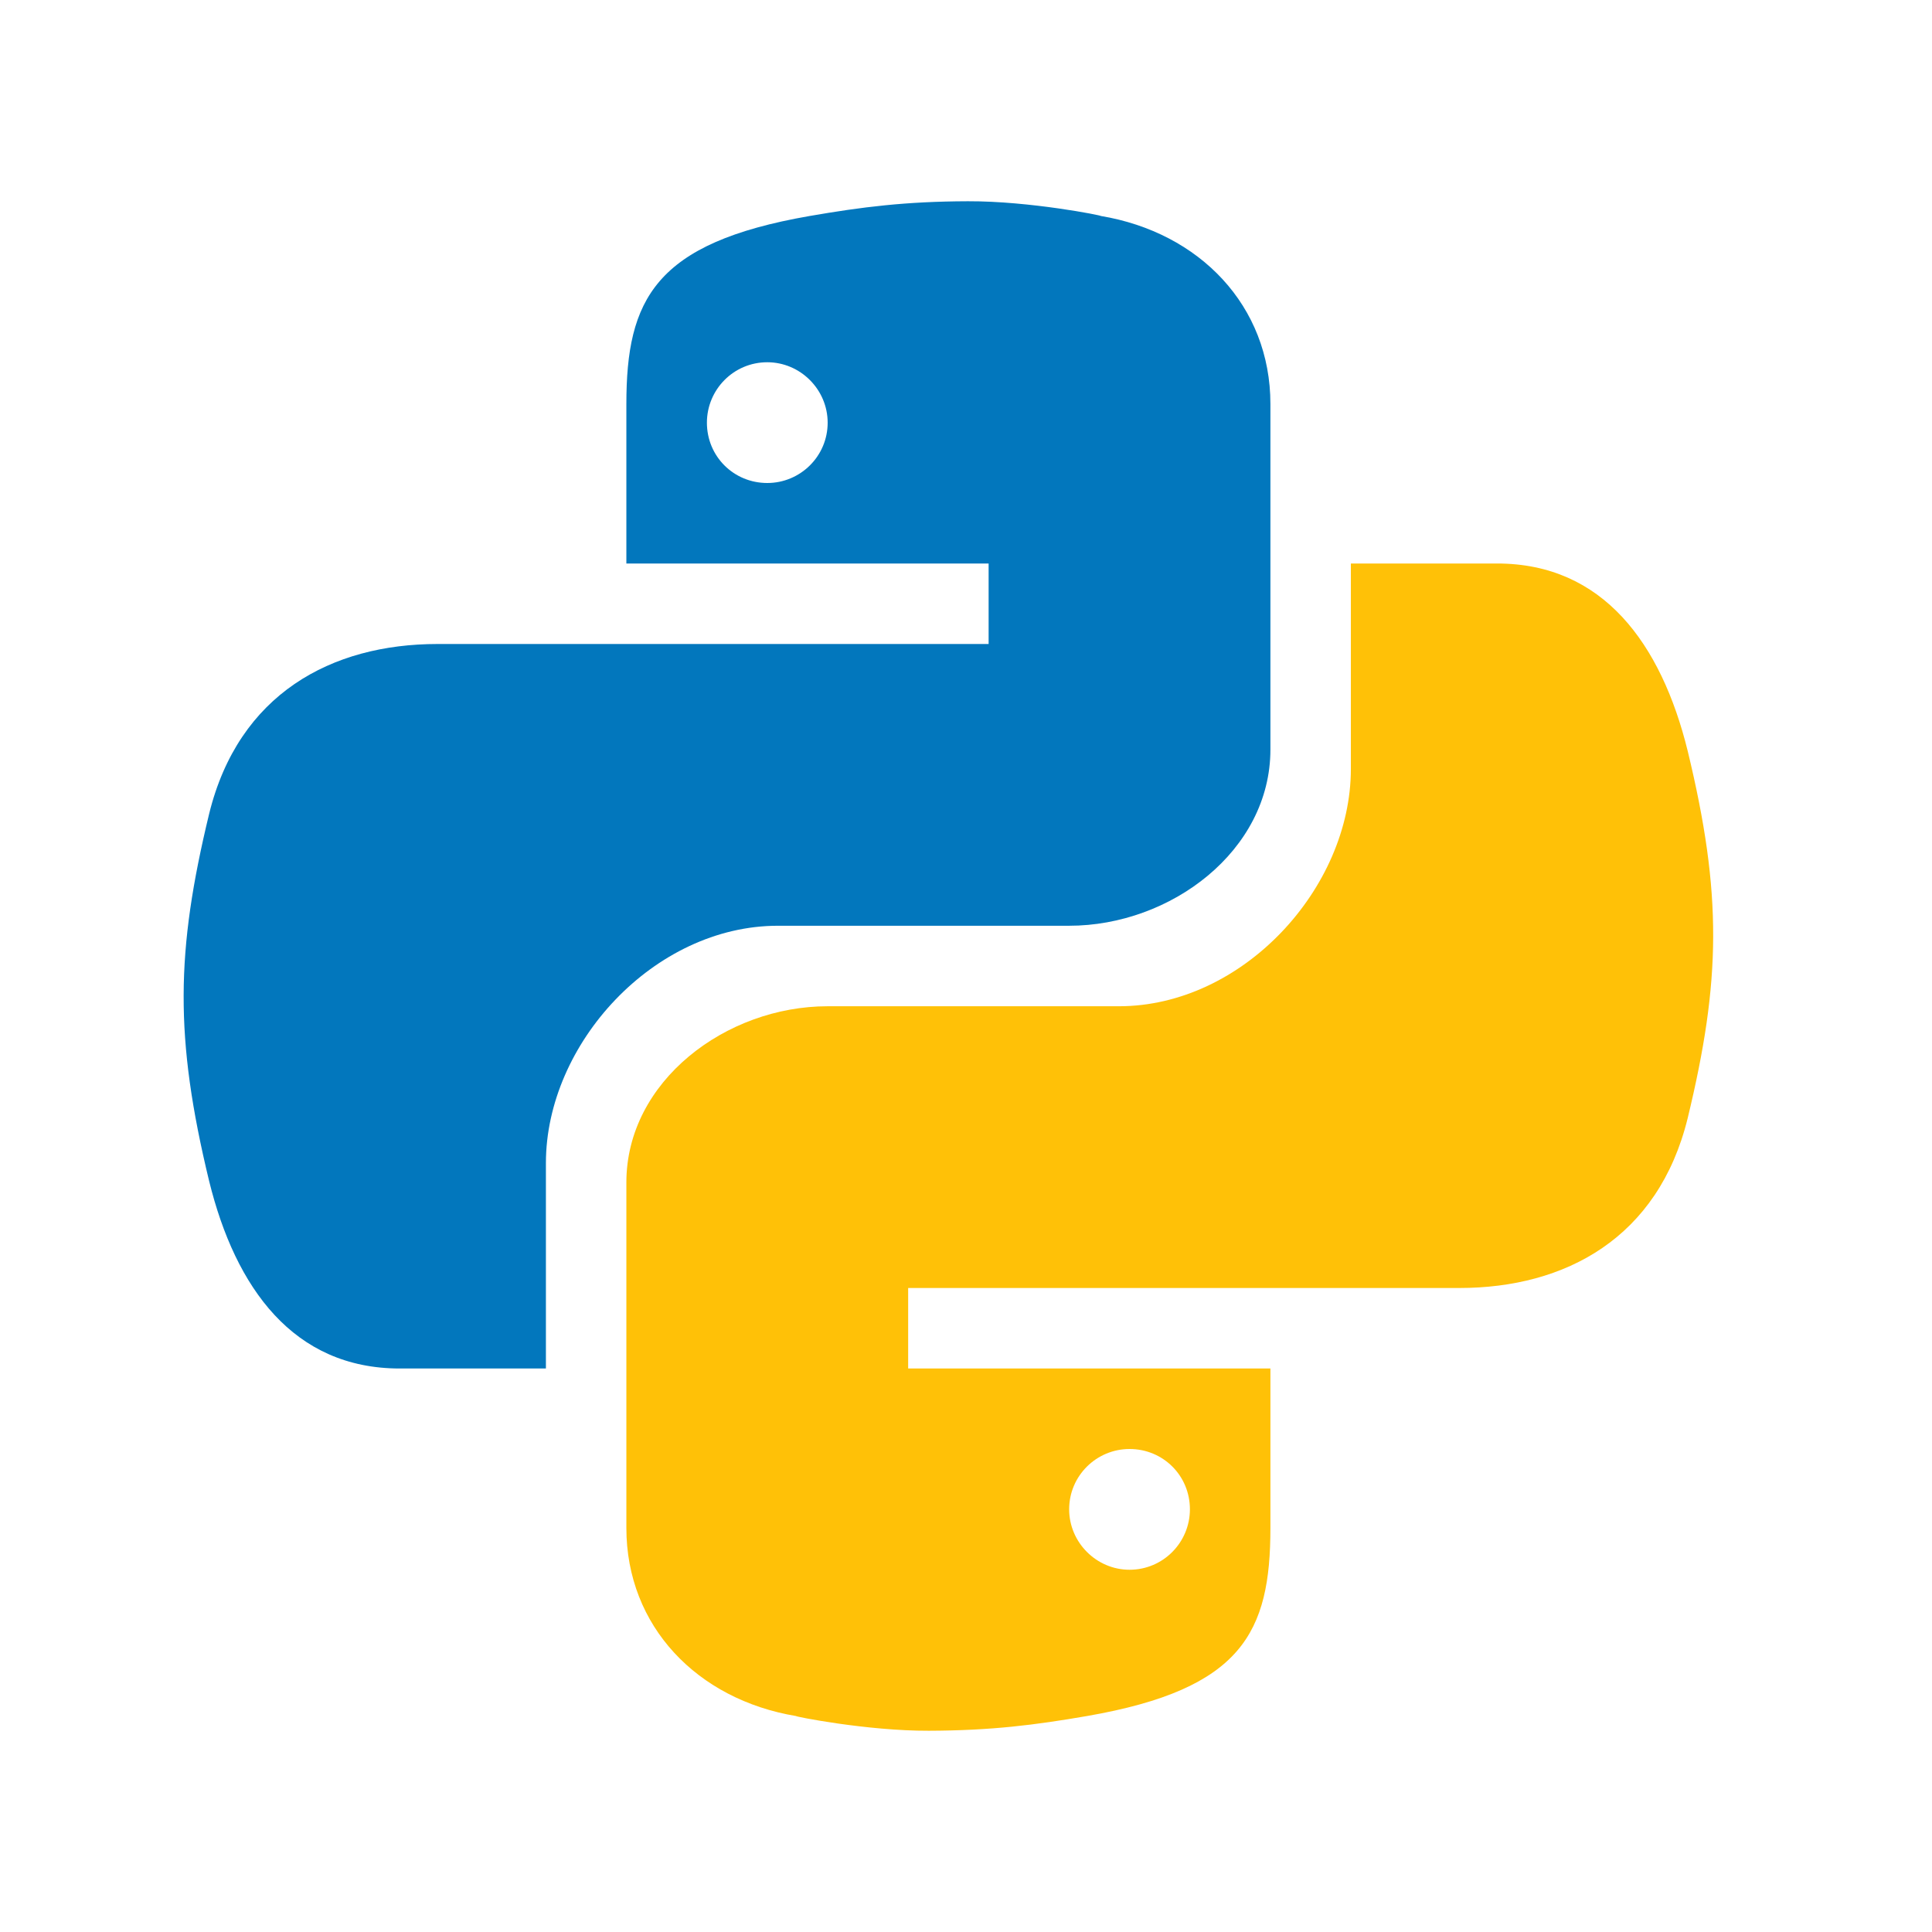
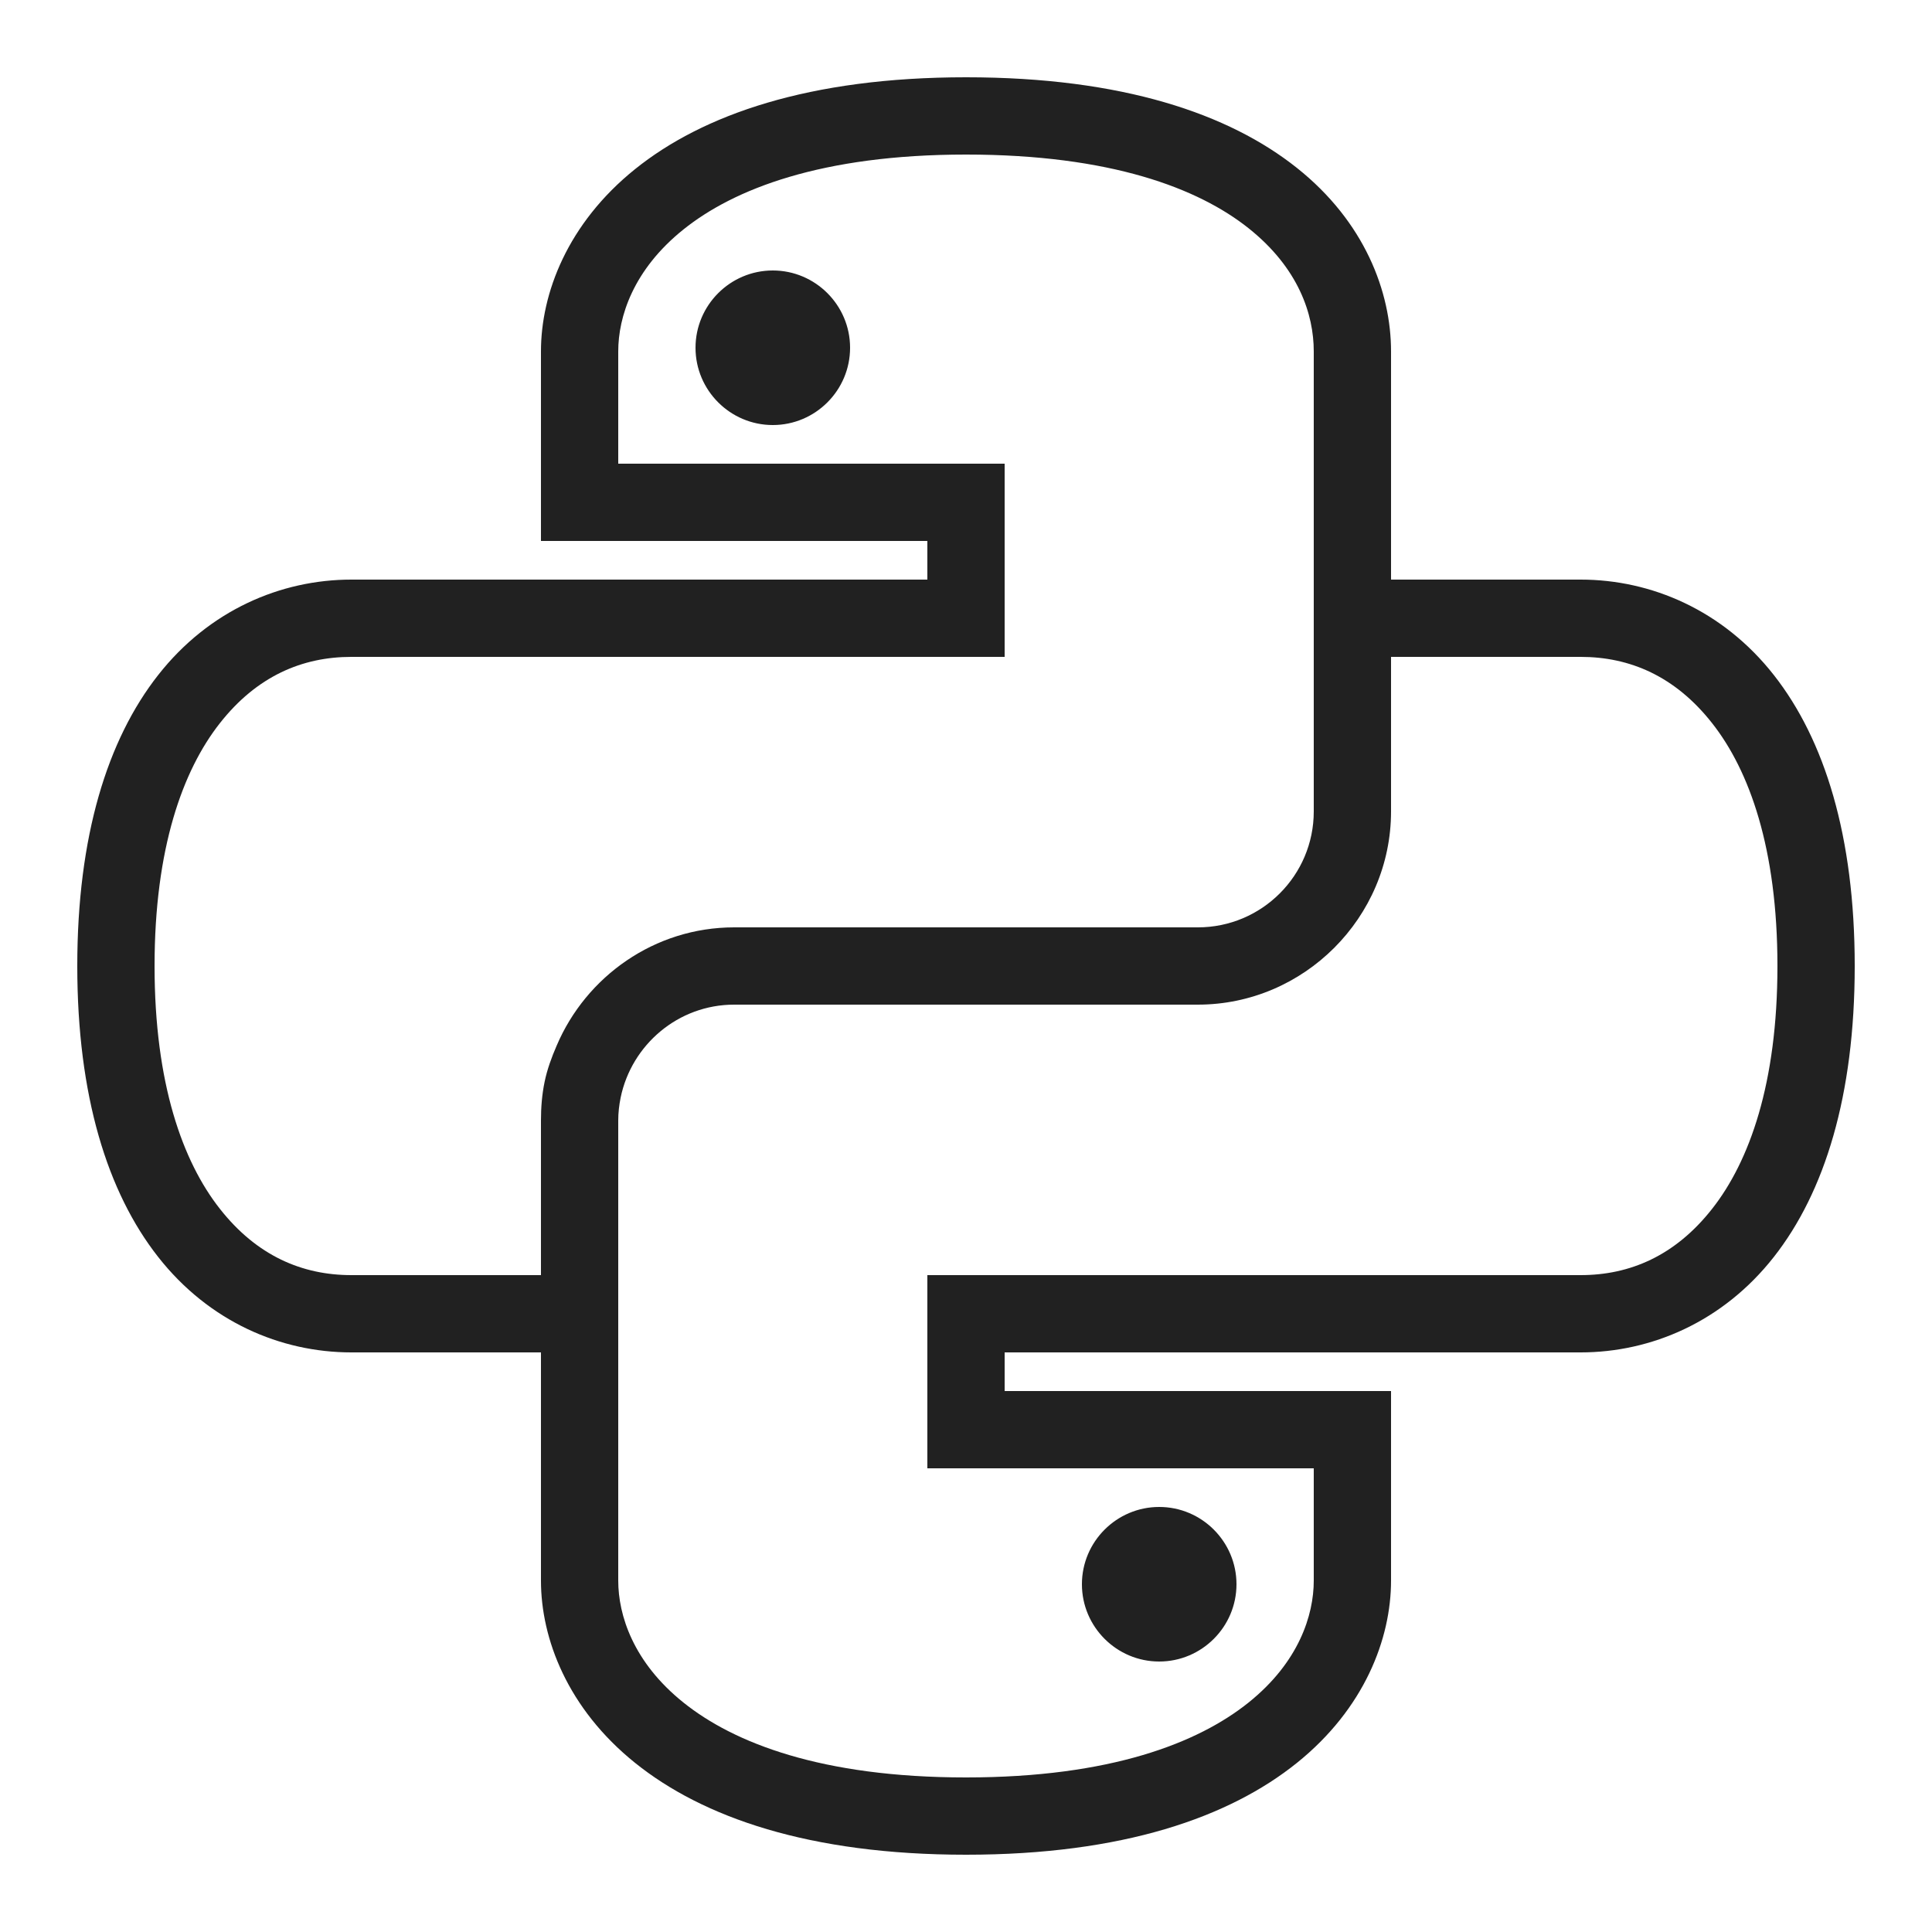
- <svg xmlns="http://www.w3.org/2000/svg" viewBox="0 0 48 48" width="144px" height="144px">
-   <path fill="#0277BD" d="M24.047,5c-1.555,0.005-2.633,0.142-3.936,0.367c-3.848,0.67-4.549,2.077-4.549,4.67V14h9v2H15.22h-4.35c-2.636,0-4.943,1.242-5.674,4.219c-0.826,3.417-0.863,5.557,0,9.125C5.851,32.005,7.294,34,9.931,34h3.632v-5.104c0-2.966,2.686-5.896,5.764-5.896h7.236c2.523,0,5-1.862,5-4.377v-8.586c0-2.439-1.759-4.263-4.218-4.672C27.406,5.359,25.589,4.994,24.047,5z M19.063,9c0.821,0,1.5,0.677,1.5,1.502c0,0.833-0.679,1.498-1.5,1.498c-0.837,0-1.5-0.664-1.5-1.498C17.563,9.68,18.226,9,19.063,9z" />
-   <path fill="#FFC107" d="M23.078,43c1.555-0.005,2.633-0.142,3.936-0.367c3.848-0.67,4.549-2.077,4.549-4.67V34h-9v-2h9.343h4.35c2.636,0,4.943-1.242,5.674-4.219c0.826-3.417,0.863-5.557,0-9.125C41.274,15.995,39.831,14,37.194,14h-3.632v5.104c0,2.966-2.686,5.896-5.764,5.896h-7.236c-2.523,0-5,1.862-5,4.377v8.586c0,2.439,1.759,4.263,4.218,4.672C19.719,42.641,21.536,43.006,23.078,43z M28.063,39c-0.821,0-1.5-0.677-1.5-1.502c0-0.833,0.679-1.498,1.5-1.498c0.837,0,1.5,0.664,1.5,1.498C29.563,38.32,28.899,39,28.063,39z" />
+ <svg xmlns="http://www.w3.org/2000/svg" viewBox="0 0 50 50" width="50px" height="50px">
+   <g id="surface7062528">
+     <path style=" stroke:none;fill-rule:nonzero;fill:rgb(12.941%,12.941%,12.941%);fill-opacity:1;" d="M 25 2 C 20.941 2 18.188 2.969 16.438 4.375 C 14.688 5.781 14 7.59 14 9.094 L 14 14 L 24 14 L 24 15 L 9.094 15 C 7.266 15 5.41 15.793 4.094 17.469 C 2.777 19.145 2 21.645 2 25 C 2 28.355 2.777 30.855 4.094 32.531 C 5.41 34.207 7.266 35 9.094 35 L 14 35 L 14 40.906 C 14 42.41 14.688 44.219 16.438 45.625 C 18.188 47.031 20.941 48 25 48 C 29.059 48 31.812 47.031 33.562 45.625 C 35.312 44.219 36 42.41 36 40.906 L 36 36 L 26 36 L 26 35 L 40.906 35 C 42.734 35 44.59 34.207 45.906 32.531 C 47.223 30.855 48 28.355 48 25 C 48 21.645 47.223 19.145 45.906 17.469 C 44.59 15.793 42.734 15 40.906 15 L 36 15 L 36 9.094 C 36 7.551 35.316 5.738 33.562 4.344 C 31.809 2.949 29.055 2 25 2 Z M 25 4 C 28.746 4 31.016 4.875 32.312 5.906 C 33.609 6.938 34 8.137 34 9.094 L 34 21 C 34 22.656 32.656 24 31 24 L 19 24 C 16.941 24 15.168 25.27 14.406 27.062 C 14.277 27.359 14.16 27.676 14.094 28 C 14.027 28.324 14 28.656 14 29 L 14 33 L 9.094 33 C 7.824 33 6.648 32.504 5.688 31.281 C 4.727 30.059 4 28.043 4 25 C 4 21.957 4.727 19.941 5.688 18.719 C 6.648 17.496 7.824 17 9.094 17 L 26 17 L 26 12 L 16 12 L 16 9.094 C 16 8.199 16.387 6.98 17.688 5.938 C 18.988 4.895 21.258 4 25 4 Z M 20 7 C 18.898 7 18 7.898 18 9 C 18 10.102 18.898 11 20 11 C 21.102 11 22 10.102 22 9 C 22 7.898 21.102 7 20 7 Z M 36 17 L 40.906 17 C 42.176 17 43.352 17.496 44.312 18.719 C 45.273 19.941 46 21.957 46 25 C 46 28.043 45.273 30.059 44.312 31.281 C 43.352 32.504 42.176 33 40.906 33 L 24 33 L 24 38 L 34 38 L 34 40.906 C 34 41.801 33.613 43.02 32.312 44.062 C 31.012 45.105 28.742 46 25 46 C 21.258 46 18.988 45.105 17.688 44.062 C 16.387 43.02 16 41.801 16 40.906 L 16 29 C 16 28.793 16.023 28.602 16.062 28.406 C 16.344 27.039 17.551 26 19 26 L 31 26 C 33.746 26 36 23.746 36 21 Z M 30 39 C 28.898 39 28 39.898 28 41 C 28 42.102 28.898 43 30 43 C 31.102 43 32 42.102 32 41 C 32 39.898 31.102 39 30 39 Z M 30 39 " />
+   </g>
</svg>
